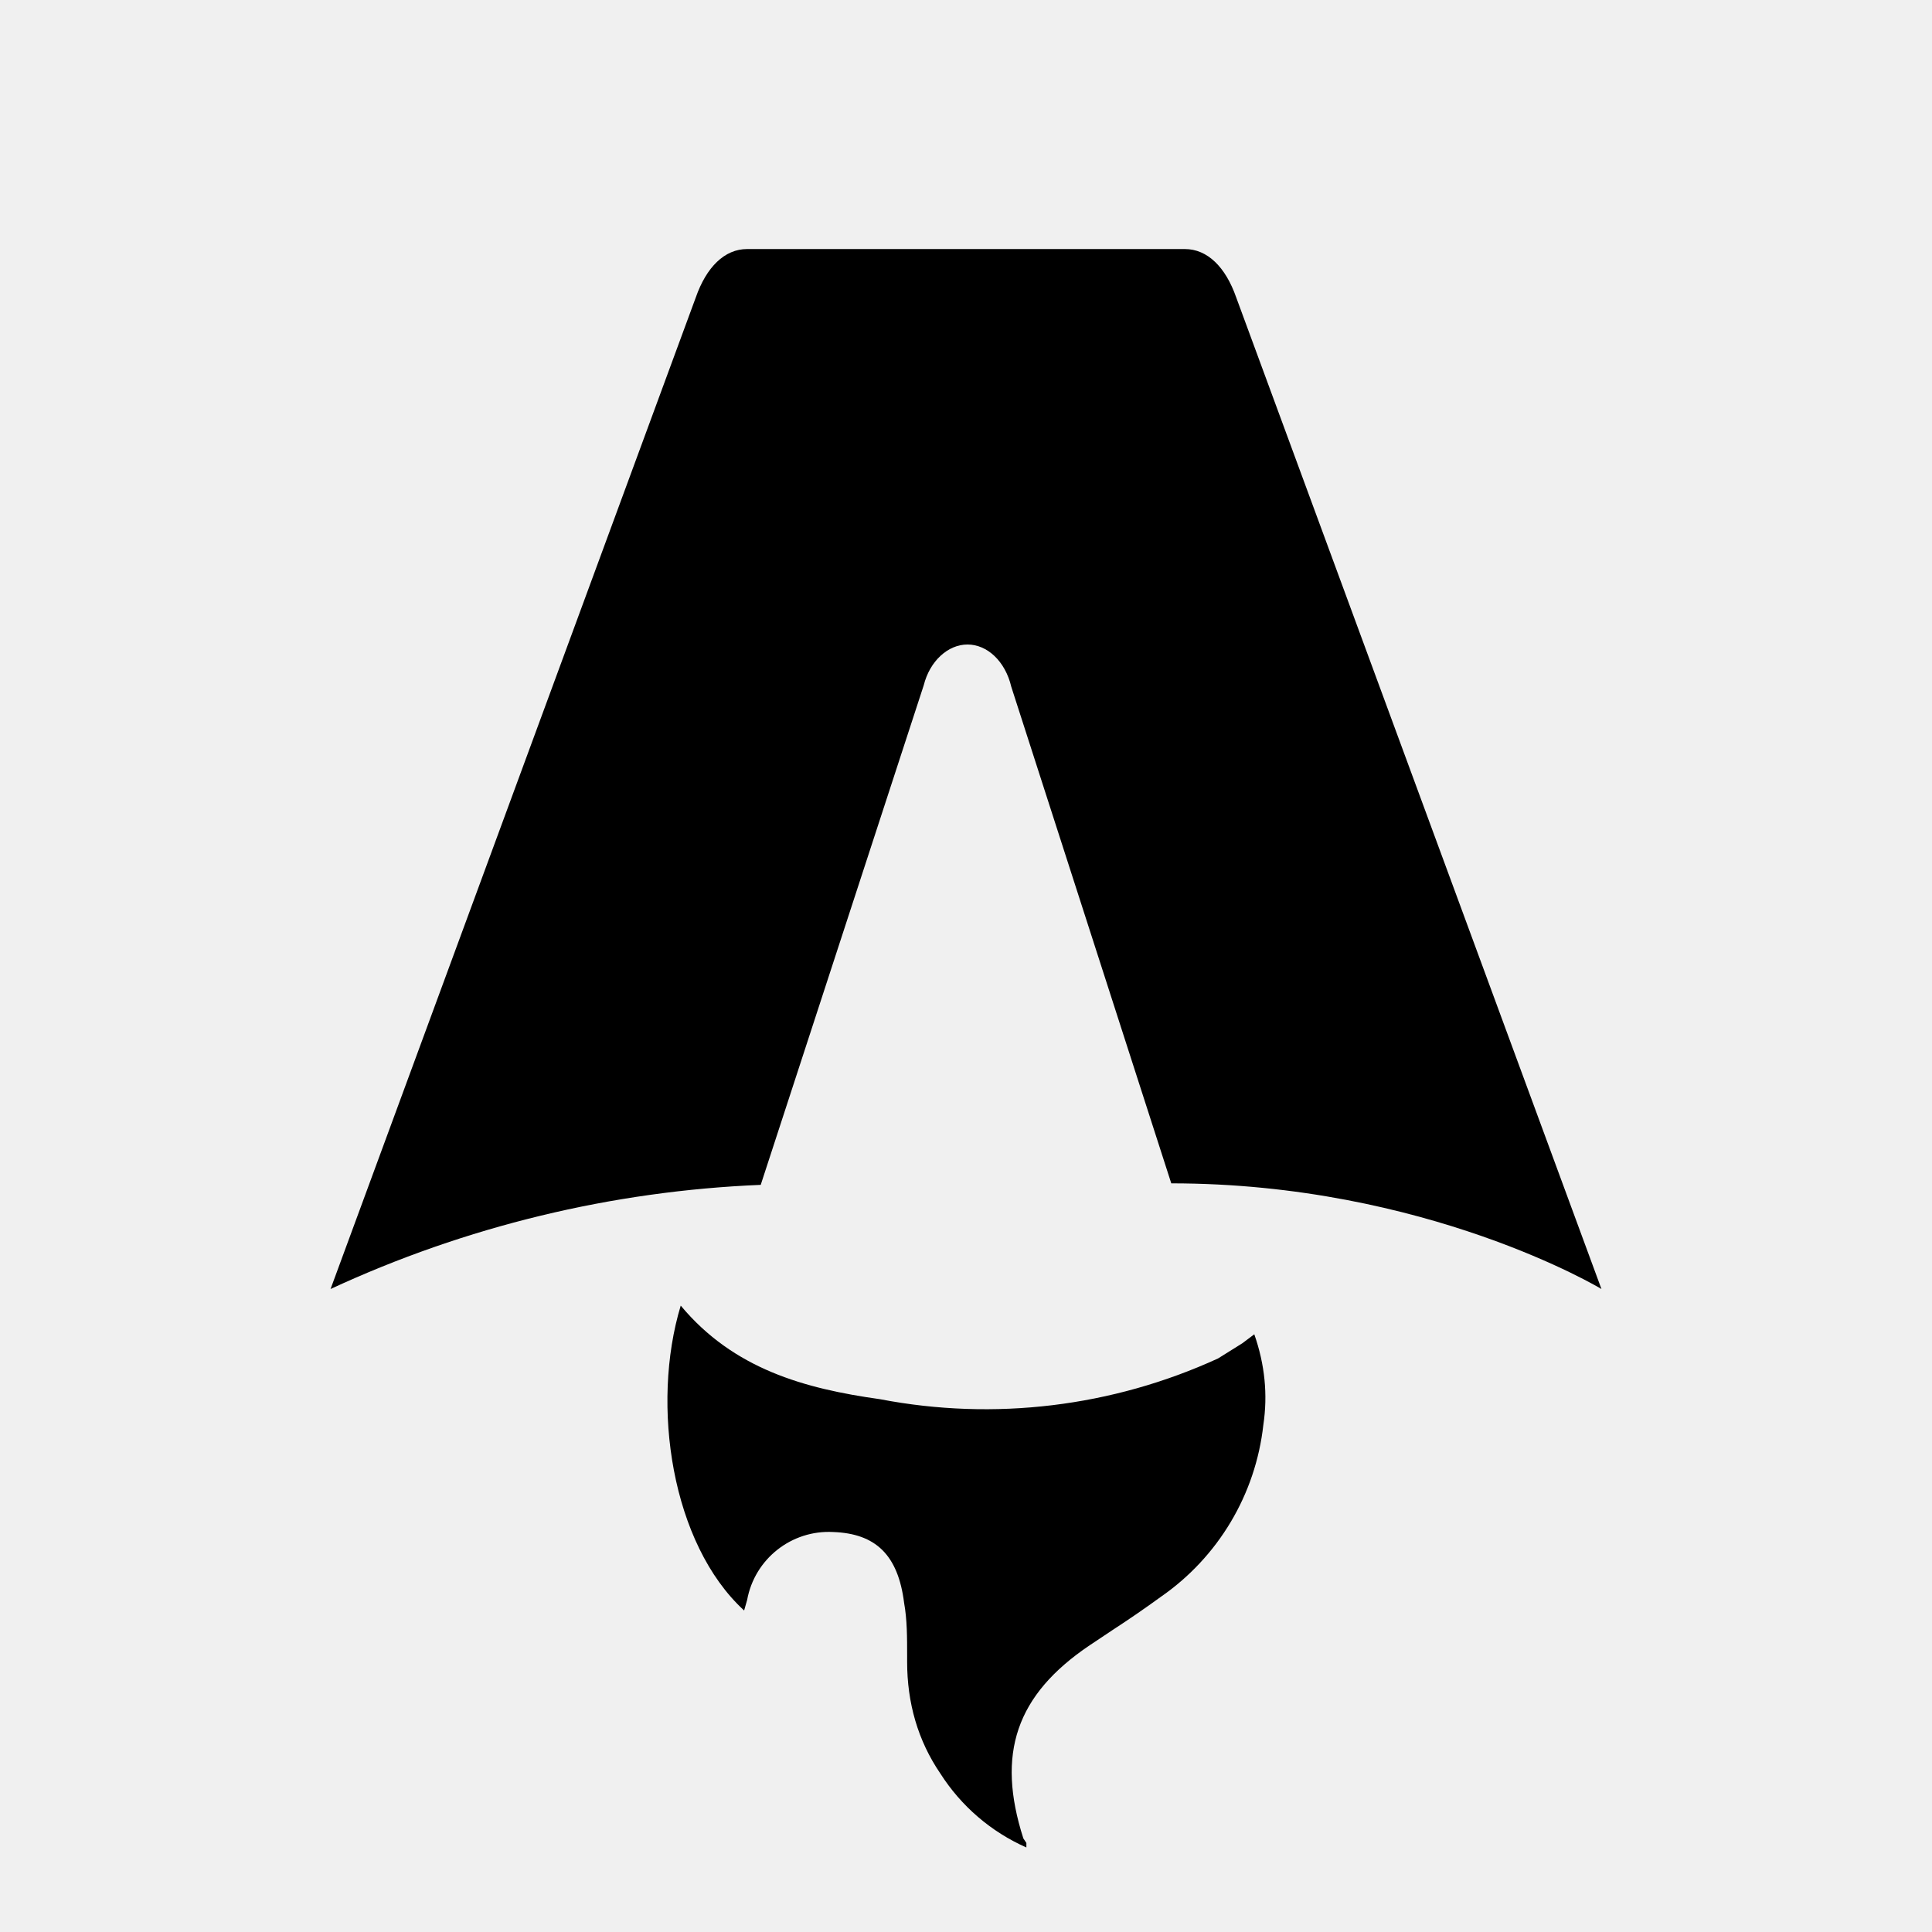
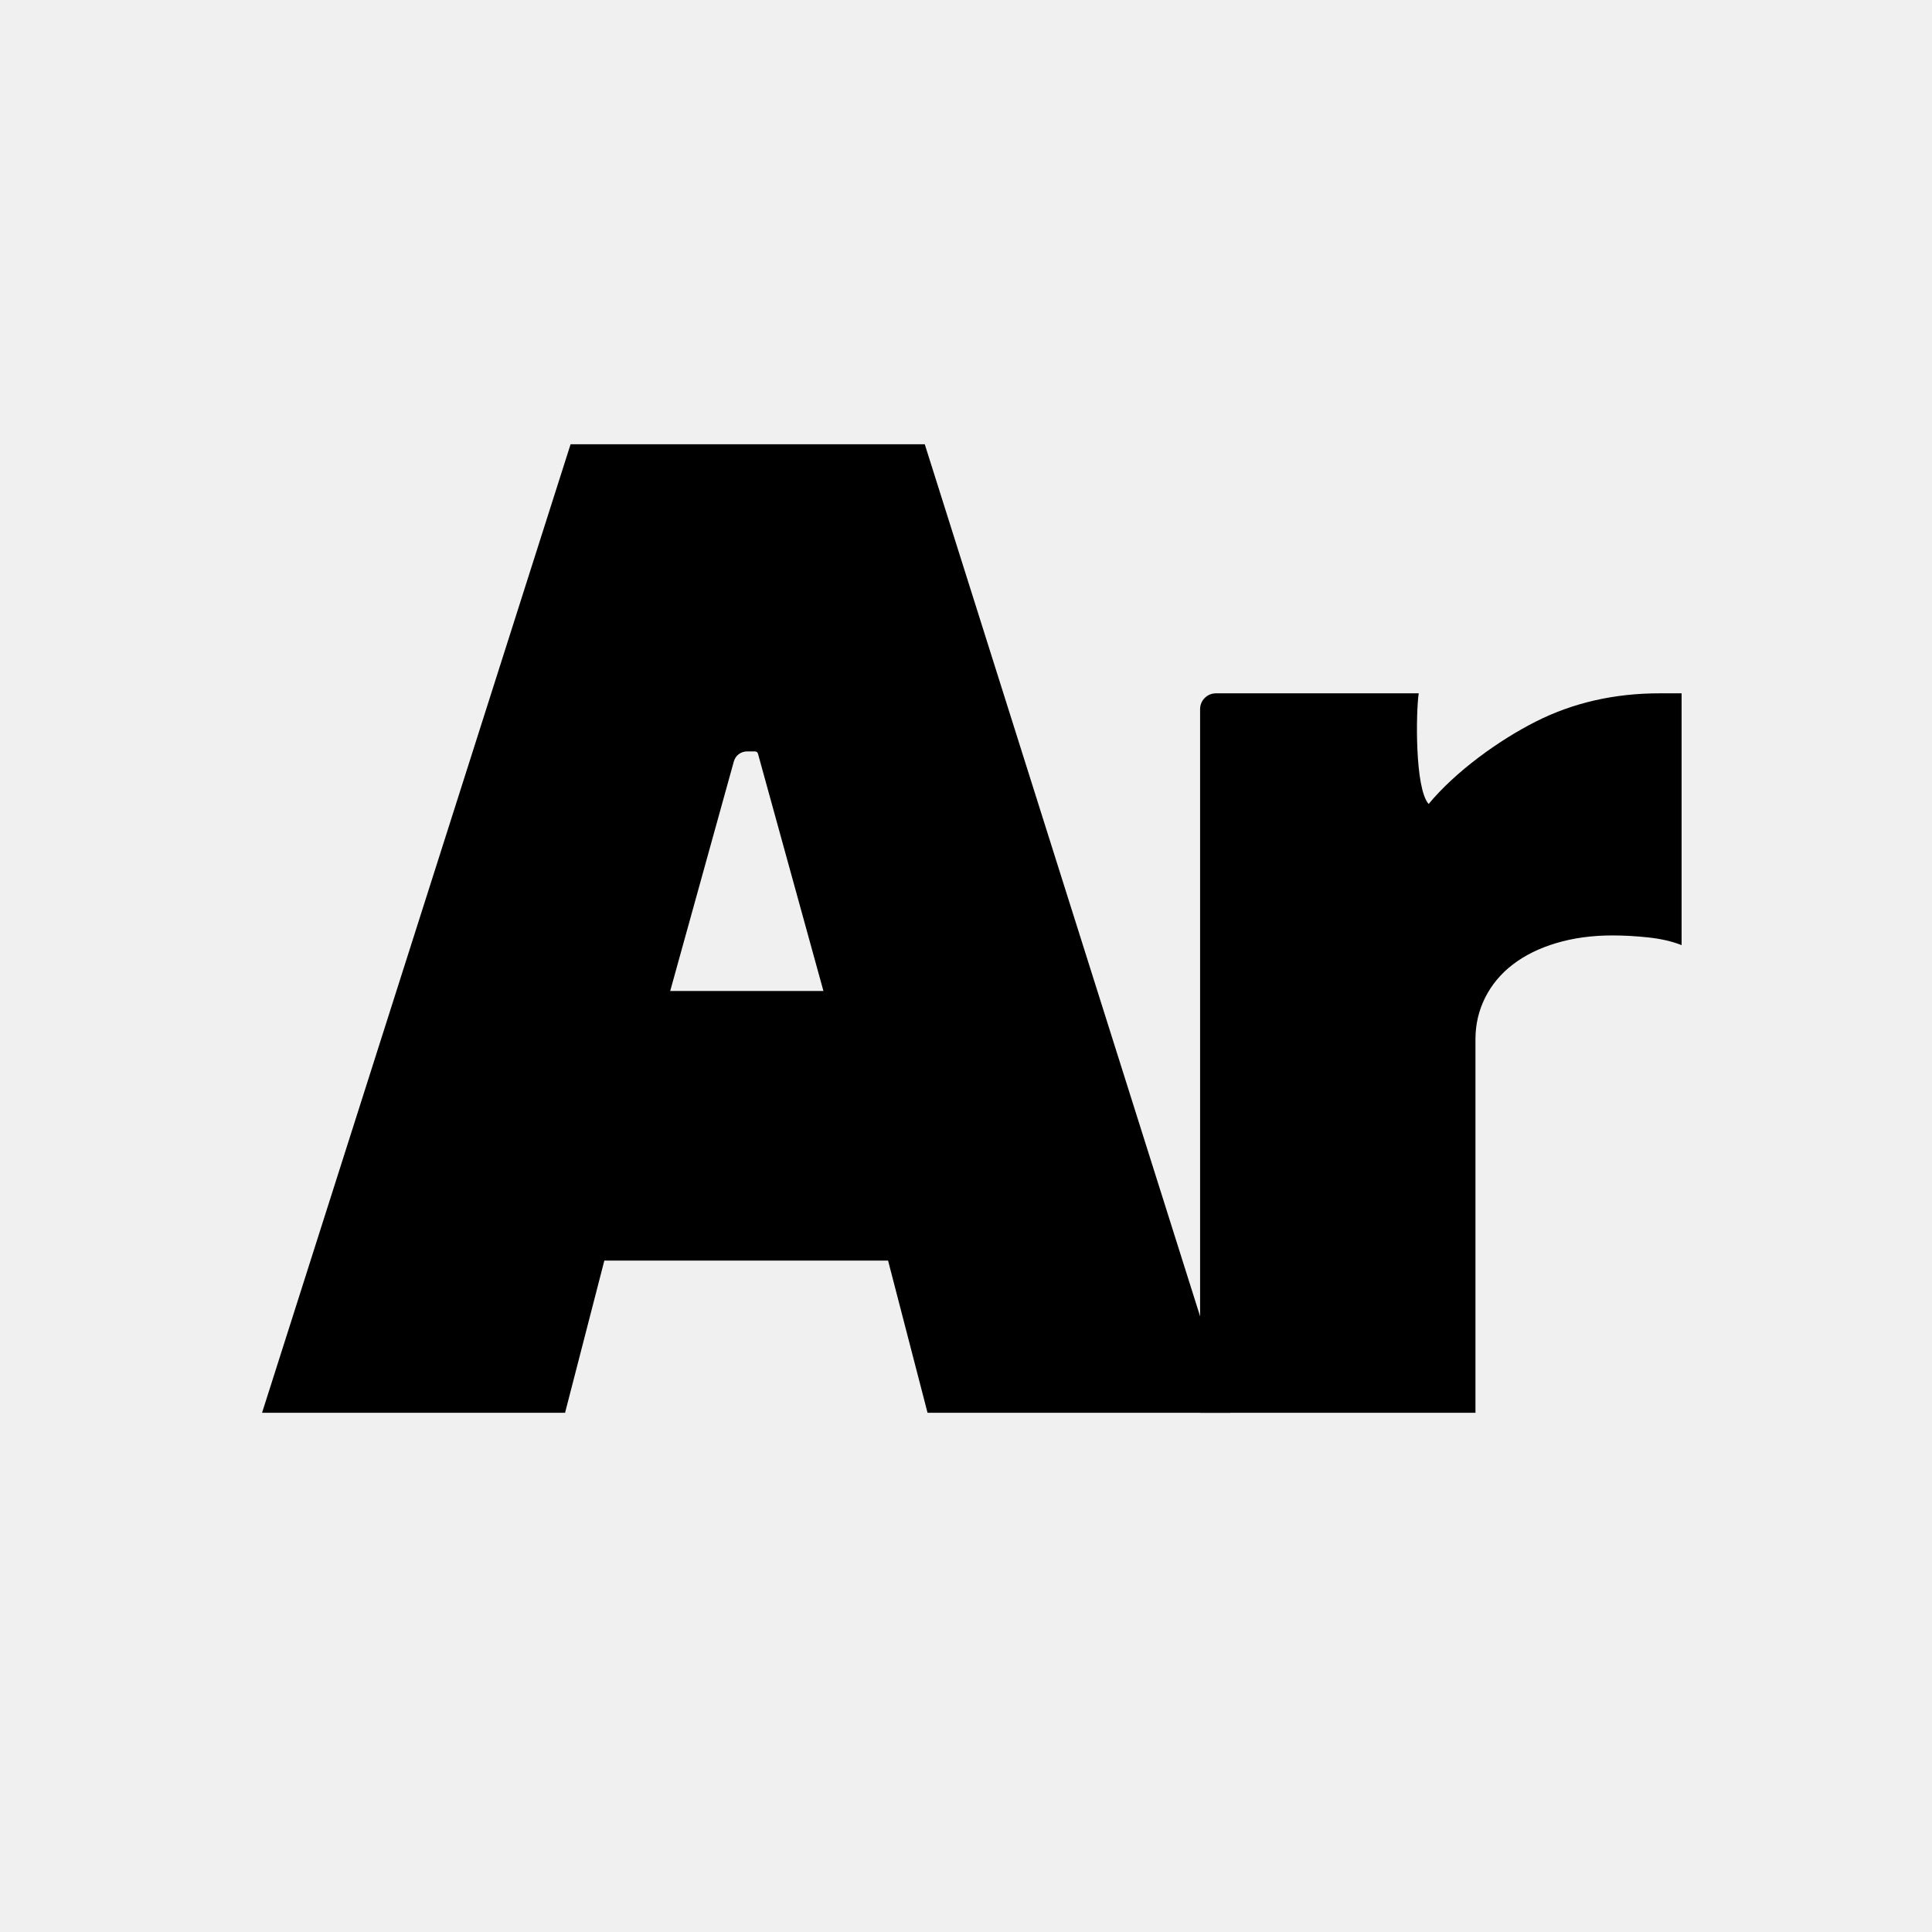
- <svg xmlns="http://www.w3.org/2000/svg" fill="none" viewBox="0 0 128 128">
-   <path d="M50.4 78.5a75.1 75.1 0 0 0-28.5 6.9l24.2-65.7c.7-2 1.9-3.2 3.4-3.2h29c1.5 0 2.7 1.2 3.4 3.2l24.2 65.7s-11.6-7-28.5-7L67 45.5c-.4-1.7-1.6-2.8-2.9-2.8-1.3 0-2.5 1.1-2.9 2.7L50.4 78.5Zm-1.1 28.2Zm-4.2-20.2c-2 6.6-.6 15.8 4.2 20.2a17.5 17.5 0 0 1 .2-.7 5.5 5.5 0 0 1 5.7-4.5c2.8.1 4.3 1.5 4.7 4.7.2 1.1.2 2.3.2 3.5v.4c0 2.7.7 5.2 2.2 7.4a13 13 0 0 0 5.7 4.9v-.3l-.2-.3c-1.8-5.6-.5-9.5 4.4-12.8l1.5-1a73 73 0 0 0 3.2-2.2 16 16 0 0 0 6.8-11.4c.3-2 .1-4-.6-6l-.8.6-1.6 1a37 37 0 0 1-22.4 2.7c-5-.7-9.7-2-13.2-6.2Z" />
-   <style>
-         path { fill: #000; }
-         @media (prefers-color-scheme: dark) {
-             path { fill: #FFF; }
-         }
-     </style>
+ <svg xmlns="http://www.w3.org/2000/svg" width="100%" height="100%" viewBox="0 0 64 64" version="1.1" xml:space="preserve" style="fill-rule:evenodd;clip-rule:evenodd;stroke-linejoin:round;stroke-miterlimit:2;">
+   <g transform="matrix(1.41554,0,0,1.50244,-23.8667,-9.85801)">
+     <path d="M22.993,37.711L30.084,37.711L31.605,32.159L31.702,31.274C31.702,31.274 33.651,24.65 34.034,23.349C34.072,23.219 34.198,23.129 34.341,23.129C34.412,23.129 34.484,23.129 34.53,23.129C34.562,23.129 34.59,23.149 34.598,23.178C34.793,23.844 36.915,31.091 36.915,31.091L37.013,32.067L38.567,37.711L45.658,37.711L38.502,16.357L30.213,16.357L22.993,37.711ZM28.756,34.355L39.894,34.355L37.811,28.411L30.688,28.411L28.756,34.355Z" style="fill-rule:nonzero;" />
+     <path d="M44.945,37.711L51.389,37.711L51.389,29.474C51.389,29.149 51.464,28.844 51.615,28.559C51.767,28.274 51.982,28.03 52.263,27.827C52.544,27.624 52.884,27.466 53.283,27.354C53.682,27.242 54.119,27.186 54.594,27.186C54.875,27.186 55.161,27.202 55.452,27.232C55.744,27.263 55.997,27.319 56.213,27.4L56.213,21.848L55.695,21.848C54.637,21.848 53.671,22.056 52.797,22.473C51.923,22.89 50.919,23.576 50.293,24.288C49.966,23.939 49.997,22.247 50.061,21.848L45.315,21.848C45.217,21.848 45.123,21.884 45.054,21.95C44.984,22.015 44.945,22.103 44.945,22.196C44.945,24.521 44.945,37.711 44.945,37.711Z" style="fill-rule:nonzero;" />
+   </g>
</svg>
